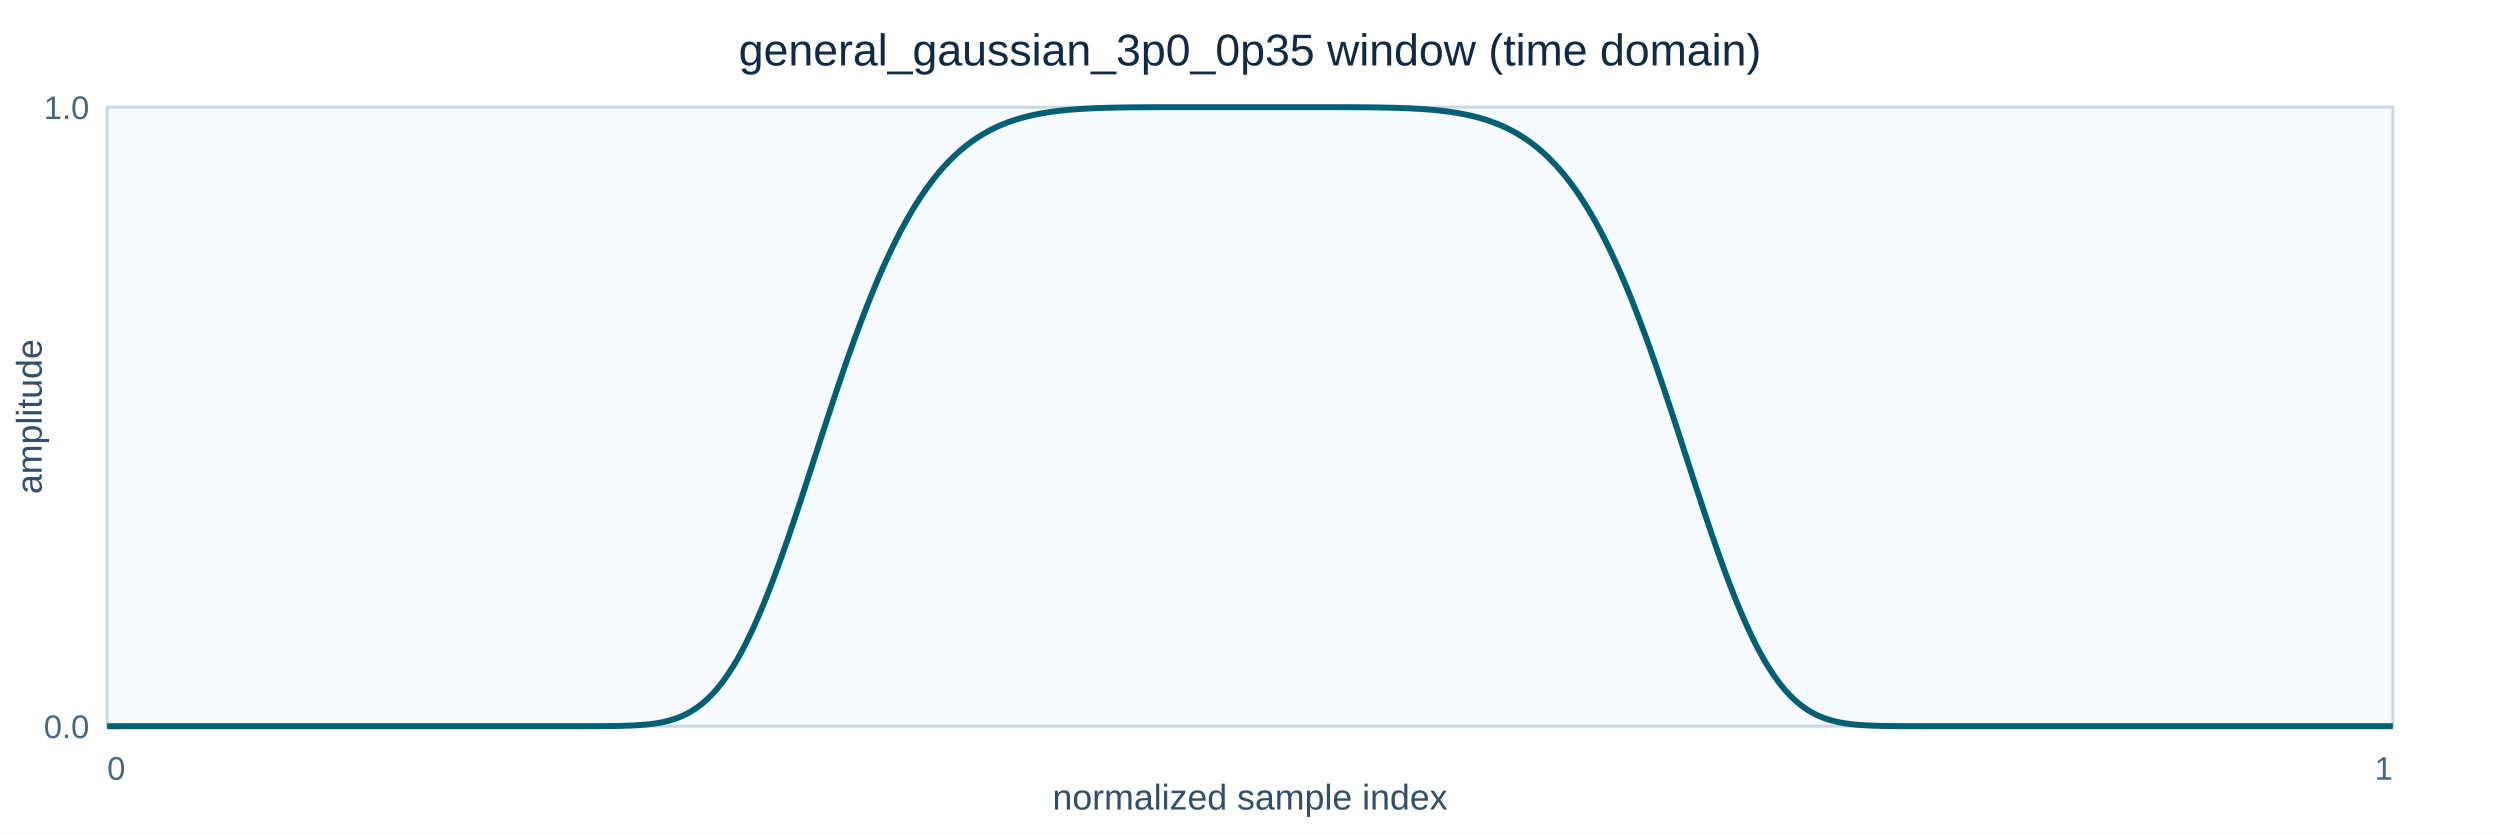
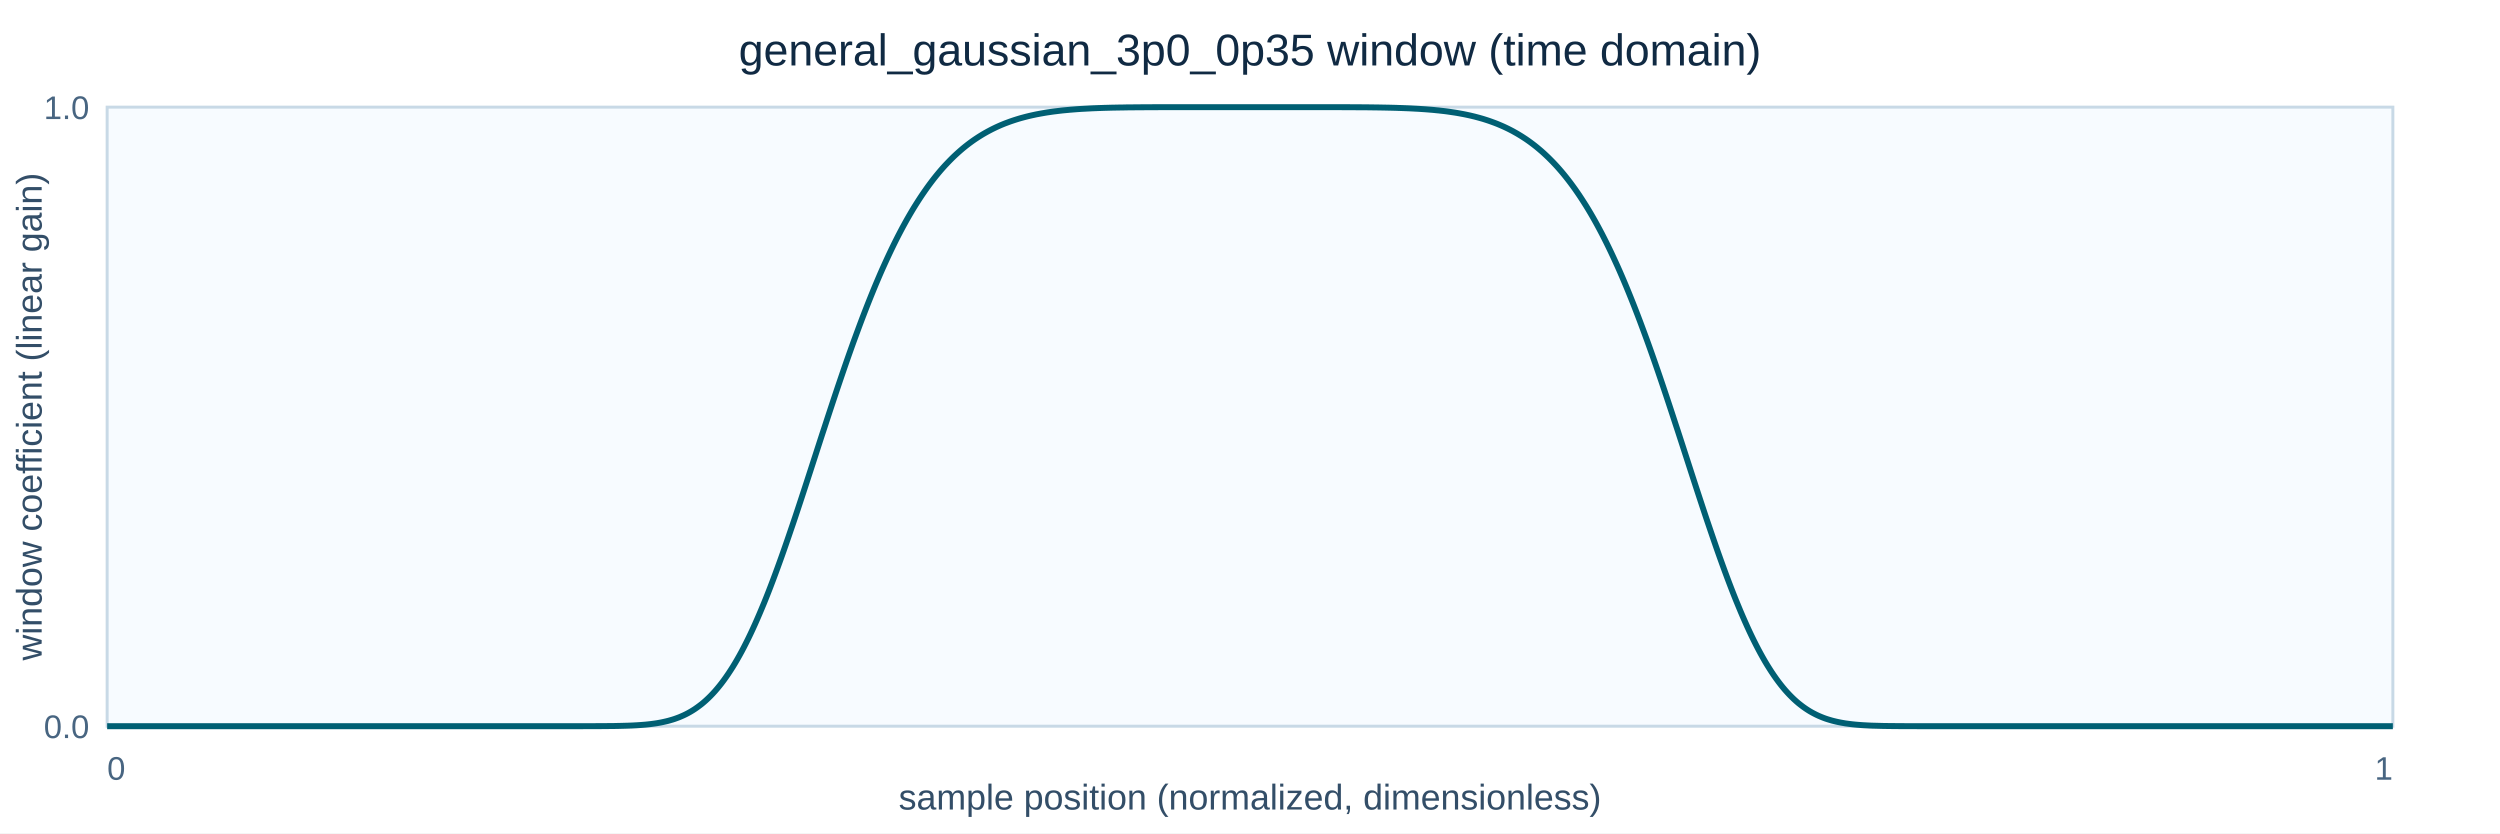
<svg xmlns="http://www.w3.org/2000/svg" width="840" height="280" viewBox="0 0 840 280">
  <rect x="0" y="0" width="840" height="280" fill="#ffffff" />
  <rect x="36" y="36" width="768" height="208" fill="#f7fbff" stroke="#c8d9e6" />
  <polyline fill="none" stroke="#005f73" stroke-width="2" points="36.00,244.00 36.75,244.00 37.50,244.00 38.25,244.00 39.00,244.00 39.75,244.00 40.50,244.00 41.26,244.00 42.01,244.00 42.76,244.00 43.51,244.00 44.26,244.00 45.01,244.00 45.76,244.00 46.51,244.00 47.26,244.00 48.01,244.00 48.76,244.00 49.51,244.00 50.26,244.00 51.01,244.00 51.77,244.00 52.52,244.00 53.27,244.00 54.02,244.00 54.77,244.00 55.52,244.00 56.27,244.00 57.02,244.00 57.77,244.00 58.52,244.00 59.27,244.00 60.02,244.00 60.77,244.00 61.52,244.00 62.28,244.00 63.03,244.00 63.78,244.00 64.53,244.00 65.28,244.00 66.03,244.00 66.78,244.00 67.53,244.00 68.28,244.00 69.03,244.00 69.78,244.00 70.53,244.00 71.28,244.00 72.04,244.00 72.79,244.00 73.54,244.00 74.29,244.00 75.04,244.00 75.79,244.00 76.54,244.00 77.29,244.00 78.04,244.00 78.79,244.00 79.54,244.00 80.29,244.00 81.04,244.00 81.79,244.00 82.55,244.00 83.30,244.00 84.05,244.00 84.80,244.00 85.55,244.00 86.30,244.00 87.05,244.00 87.80,244.00 88.55,244.00 89.30,244.00 90.05,244.00 90.80,244.00 91.55,244.00 92.30,244.00 93.06,244.00 93.81,244.00 94.56,244.00 95.31,244.00 96.06,244.00 96.81,244.00 97.56,244.00 98.31,244.00 99.06,244.00 99.81,244.00 100.56,244.00 101.31,244.00 102.06,244.00 102.82,244.00 103.57,244.00 104.32,244.00 105.07,244.00 105.82,244.00 106.57,244.00 107.32,244.00 108.07,244.00 108.82,244.00 109.57,244.00 110.32,244.00 111.07,244.00 111.82,244.00 112.57,244.00 113.33,244.00 114.08,244.00 114.83,244.00 115.58,244.00 116.33,244.00 117.08,244.00 117.83,244.00 118.58,244.00 119.33,244.00 120.08,244.00 120.83,244.00 121.58,244.00 122.33,244.00 123.09,244.00 123.84,244.00 124.59,244.00 125.34,244.00 126.09,244.00 126.84,244.00 127.59,244.00 128.34,244.00 129.09,244.00 129.84,244.00 130.59,244.00 131.34,244.00 132.09,244.00 132.84,244.00 133.60,244.00 134.35,244.00 135.10,244.00 135.85,244.00 136.60,244.00 137.35,244.00 138.10,244.00 138.85,244.00 139.60,244.00 140.35,244.00 141.10,244.00 141.85,244.00 142.60,244.00 143.35,244.00 144.11,244.00 144.86,244.00 145.61,244.00 146.36,244.00 147.11,244.00 147.86,244.00 148.61,244.00 149.36,244.00 150.11,244.00 150.86,244.00 151.61,244.00 152.36,244.00 153.11,244.00 153.87,244.00 154.62,244.00 155.37,244.00 156.12,244.00 156.87,244.00 157.62,244.00 158.37,244.00 159.12,244.00 159.87,244.00 160.62,244.00 161.37,244.00 162.12,244.00 162.87,244.00 163.62,244.00 164.38,244.00 165.13,244.00 165.88,244.00 166.63,244.00 167.38,244.00 168.13,244.00 168.88,244.00 169.63,244.00 170.38,244.00 171.13,244.00 171.88,244.00 172.63,244.00 173.38,244.00 174.13,244.00 174.89,244.00 175.64,244.00 176.39,244.00 177.14,244.00 177.89,244.00 178.64,244.00 179.39,244.00 180.14,244.00 180.89,244.00 181.64,244.00 182.39,244.00 183.14,244.00 183.89,244.00 184.65,244.00 185.40,244.00 186.15,244.00 186.90,244.00 187.65,244.00 188.40,244.00 189.15,244.00 189.90,244.00 190.65,244.00 191.40,244.00 192.15,244.00 192.90,244.00 193.65,244.00 194.40,244.00 195.16,244.00 195.91,244.00 196.66,243.99 197.41,243.99 198.16,243.99 198.91,243.99 199.66,243.99 200.41,243.98 201.16,243.98 201.91,243.98 202.66,243.97 203.41,243.97 204.16,243.96 204.91,243.95 205.67,243.95 206.42,243.94 207.17,243.92 207.92,243.91 208.67,243.89 209.42,243.87 210.17,243.85 210.92,243.83 211.67,243.80 212.42,243.77 213.17,243.73 213.92,243.69 214.67,243.64 215.43,243.59 216.18,243.53 216.93,243.47 217.68,243.39 218.43,243.31 219.18,243.21 219.93,243.11 220.68,243.00 221.43,242.87 222.18,242.73 222.93,242.57 223.68,242.40 224.43,242.22 225.18,242.01 225.94,241.79 226.69,241.55 227.44,241.28 228.19,241.00 228.94,240.68 229.69,240.35 230.44,239.99 231.19,239.60 231.94,239.18 232.69,238.73 233.44,238.25 234.19,237.73 234.94,237.18 235.70,236.60 236.45,235.98 237.20,235.32 237.95,234.62 238.70,233.88 239.45,233.10 240.20,232.28 240.95,231.41 241.70,230.50 242.45,229.55 243.20,228.55 243.95,227.50 244.70,226.41 245.45,225.27 246.21,224.08 246.96,222.85 247.71,221.57 248.46,220.24 249.21,218.87 249.96,217.44 250.71,215.97 251.46,214.46 252.21,212.90 252.96,211.29 253.71,209.64 254.46,207.94 255.21,206.20 255.96,204.42 256.72,202.60 257.47,200.74 258.22,198.84 258.97,196.90 259.72,194.93 260.47,192.92 261.22,190.88 261.97,188.81 262.72,186.72 263.47,184.59 264.22,182.44 264.97,180.26 265.72,178.06 266.48,175.84 267.23,173.61 267.98,171.35 268.73,169.08 269.48,166.80 270.23,164.51 270.98,162.21 271.73,159.90 272.48,157.59 273.23,155.27 273.98,152.96 274.73,150.64 275.48,148.32 276.23,146.01 276.99,143.71 277.74,141.41 278.49,139.12 279.24,136.85 279.99,134.58 280.74,132.33 281.49,130.09 282.24,127.88 282.99,125.68 283.74,123.49 284.49,121.33 285.24,119.19 285.99,117.08 286.74,114.98 287.50,112.92 288.25,110.88 289.00,108.86 289.75,106.87 290.50,104.92 291.25,102.99 292.00,101.09 292.75,99.22 293.50,97.38 294.25,95.57 295.00,93.80 295.75,92.05 296.50,90.34 297.26,88.66 298.01,87.02 298.76,85.41 299.51,83.83 300.26,82.28 301.01,80.77 301.76,79.29 302.51,77.85 303.26,76.43 304.01,75.06 304.76,73.71 305.51,72.40 306.26,71.12 307.01,69.87 307.77,68.65 308.52,67.47 309.27,66.32 310.02,65.20 310.77,64.11 311.52,63.05 312.27,62.02 313.02,61.02 313.77,60.04 314.52,59.10 315.27,58.19 316.02,57.30 316.77,56.44 317.52,55.61 318.28,54.81 319.03,54.03 319.78,53.27 320.53,52.54 321.28,51.84 322.03,51.16 322.78,50.50 323.53,49.86 324.28,49.25 325.03,48.66 325.78,48.09 326.53,47.54 327.28,47.01 328.04,46.50 328.79,46.01 329.54,45.54 330.29,45.08 331.04,44.65 331.79,44.23 332.54,43.83 333.29,43.44 334.04,43.07 334.79,42.71 335.54,42.37 336.29,42.04 337.04,41.73 337.79,41.43 338.55,41.15 339.30,40.87 340.05,40.61 340.80,40.36 341.55,40.12 342.30,39.89 343.05,39.67 343.80,39.47 344.55,39.27 345.30,39.08 346.05,38.90 346.80,38.73 347.55,38.57 348.30,38.41 349.06,38.27 349.81,38.13 350.56,38.00 351.31,37.87 352.06,37.75 352.81,37.64 353.56,37.53 354.31,37.43 355.06,37.34 355.81,37.25 356.56,37.16 357.31,37.08 358.06,37.01 358.82,36.94 359.57,36.87 360.32,36.81 361.07,36.75 361.82,36.69 362.57,36.64 363.32,36.59 364.07,36.55 364.82,36.51 365.57,36.47 366.32,36.43 367.07,36.39 367.82,36.36 368.57,36.33 369.33,36.30 370.08,36.28 370.83,36.25 371.58,36.23 372.33,36.21 373.08,36.19 373.83,36.17 374.58,36.16 375.33,36.14 376.08,36.13 376.83,36.12 377.58,36.11 378.33,36.09 379.09,36.08 379.84,36.08 380.59,36.07 381.34,36.06 382.09,36.05 382.84,36.05 383.59,36.04 384.34,36.04 385.09,36.03 385.84,36.03 386.59,36.03 387.34,36.02 388.09,36.02 388.84,36.02 389.60,36.01 390.35,36.01 391.10,36.01 391.85,36.01 392.60,36.01 393.35,36.01 394.10,36.01 394.85,36.00 395.60,36.00 396.35,36.00 397.10,36.00 397.85,36.00 398.60,36.00 399.35,36.00 400.11,36.00 400.86,36.00 401.61,36.00 402.36,36.00 403.11,36.00 403.86,36.00 404.61,36.00 405.36,36.00 406.11,36.00 406.86,36.00 407.61,36.00 408.36,36.00 409.11,36.00 409.87,36.00 410.62,36.00 411.37,36.00 412.12,36.00 412.87,36.00 413.62,36.00 414.37,36.00 415.12,36.00 415.87,36.00 416.62,36.00 417.37,36.00 418.12,36.00 418.87,36.00 419.62,36.00 420.38,36.00 421.13,36.00 421.88,36.00 422.63,36.00 423.38,36.00 424.13,36.00 424.88,36.00 425.63,36.00 426.38,36.00 427.13,36.00 427.88,36.00 428.63,36.00 429.38,36.00 430.13,36.00 430.89,36.00 431.64,36.00 432.39,36.00 433.14,36.00 433.89,36.00 434.64,36.00 435.39,36.00 436.14,36.00 436.89,36.00 437.64,36.00 438.39,36.00 439.14,36.00 439.89,36.00 440.65,36.00 441.40,36.00 442.15,36.00 442.90,36.00 443.65,36.00 444.40,36.00 445.15,36.00 445.90,36.01 446.65,36.01 447.40,36.01 448.15,36.01 448.90,36.01 449.65,36.01 450.40,36.01 451.16,36.02 451.91,36.02 452.66,36.02 453.41,36.02 454.16,36.03 454.91,36.03 455.66,36.04 456.41,36.04 457.16,36.04 457.91,36.05 458.66,36.06 459.41,36.06 460.16,36.07 460.91,36.08 461.67,36.09 462.42,36.10 463.17,36.11 463.92,36.12 464.67,36.14 465.42,36.15 466.17,36.17 466.92,36.18 467.67,36.20 468.42,36.22 469.17,36.24 469.92,36.27 470.67,36.29 471.43,36.32 472.18,36.35 472.93,36.38 473.68,36.41 474.43,36.45 475.18,36.49 475.93,36.53 476.68,36.57 477.43,36.62 478.18,36.67 478.93,36.72 479.68,36.78 480.43,36.84 481.18,36.90 481.94,36.97 482.69,37.05 483.44,37.12 484.19,37.21 484.94,37.29 485.69,37.38 486.44,37.48 487.19,37.59 487.94,37.70 488.69,37.81 489.44,37.93 490.19,38.06 490.94,38.20 491.70,38.34 492.45,38.49 493.20,38.65 493.95,38.81 494.70,38.99 495.45,39.17 496.20,39.37 496.95,39.57 497.70,39.78 498.45,40.00 499.20,40.24 499.95,40.48 500.70,40.74 501.45,41.01 502.21,41.29 502.96,41.58 503.71,41.89 504.46,42.21 505.21,42.54 505.96,42.89 506.71,43.25 507.46,43.63 508.21,44.02 508.96,44.44 509.71,44.86 510.46,45.31 511.21,45.77 511.96,46.25 512.72,46.75 513.47,47.27 514.22,47.81 514.97,48.37 515.72,48.95 516.47,49.55 517.22,50.18 517.97,50.82 518.72,51.49 519.47,52.19 520.22,52.90 520.97,53.65 521.72,54.41 522.48,55.21 523.23,56.02 523.98,56.87 524.73,57.74 525.48,58.64 526.23,59.57 526.98,60.53 527.73,61.51 528.48,62.53 529.23,63.57 529.98,64.65 530.73,65.75 531.48,66.89 532.23,68.06 532.99,69.26 533.74,70.49 534.49,71.75 535.24,73.05 535.99,74.38 536.74,75.74 537.49,77.14 538.24,78.56 538.99,80.03 539.74,81.52 540.49,83.05 541.24,84.61 541.99,86.21 542.74,87.84 543.50,89.50 544.25,91.19 545.00,92.92 545.75,94.68 546.50,96.47 547.25,98.29 548.00,100.15 548.75,102.03 549.50,103.95 550.25,105.89 551.00,107.86 551.75,109.87 552.50,111.89 553.26,113.95 554.01,116.03 554.76,118.13 555.51,120.26 556.26,122.41 557.01,124.58 557.76,126.77 558.51,128.98 559.26,131.21 560.01,133.45 560.76,135.71 561.51,137.98 562.26,140.27 563.01,142.56 563.77,144.86 564.52,147.17 565.27,149.48 566.02,151.80 566.77,154.11 567.52,156.43 568.27,158.75 569.02,161.06 569.77,163.36 570.52,165.66 571.27,167.94 572.02,170.22 572.77,172.48 573.52,174.73 574.28,176.96 575.03,179.16 575.78,181.35 576.53,183.52 577.28,185.66 578.03,187.77 578.78,189.85 579.53,191.91 580.28,193.93 581.03,195.92 581.78,197.87 582.53,199.79 583.28,201.67 584.04,203.51 584.79,205.32 585.54,207.08 586.29,208.79 587.04,210.47 587.79,212.10 588.54,213.68 589.29,215.22 590.04,216.71 590.79,218.16 591.54,219.56 592.29,220.91 593.04,222.22 593.79,223.47 594.55,224.68 595.30,225.85 596.05,226.96 596.80,228.03 597.55,229.05 598.30,230.03 599.05,230.96 599.80,231.85 600.55,232.69 601.30,233.49 602.05,234.25 602.80,234.97 603.55,235.65 604.30,236.29 605.06,236.89 605.81,237.46 606.56,237.99 607.31,238.49 608.06,238.96 608.81,239.39 609.56,239.79 610.31,240.17 611.06,240.52 611.81,240.84 612.56,241.14 613.31,241.42 614.06,241.67 614.82,241.90 615.57,242.12 616.32,242.31 617.07,242.49 617.82,242.65 618.57,242.80 619.32,242.93 620.07,243.06 620.82,243.16 621.57,243.26 622.32,243.35 623.07,243.43 623.82,243.50 624.57,243.56 625.33,243.62 626.08,243.67 626.83,243.71 627.58,243.75 628.33,243.79 629.08,243.82 629.83,243.84 630.58,243.86 631.33,243.88 632.08,243.90 632.83,243.92 633.58,243.93 634.33,243.94 635.09,243.95 635.84,243.96 636.59,243.96 637.34,243.97 638.09,243.98 638.84,243.98 639.59,243.98 640.34,243.99 641.09,243.99 641.84,243.99 642.59,243.99 643.34,243.99 644.09,244.00 644.84,244.00 645.60,244.00 646.35,244.00 647.10,244.00 647.85,244.00 648.60,244.00 649.35,244.00 650.10,244.00 650.85,244.00 651.60,244.00 652.35,244.00 653.10,244.00 653.85,244.00 654.60,244.00 655.35,244.00 656.11,244.00 656.86,244.00 657.61,244.00 658.36,244.00 659.11,244.00 659.86,244.00 660.61,244.00 661.36,244.00 662.11,244.00 662.86,244.00 663.61,244.00 664.36,244.00 665.11,244.00 665.87,244.00 666.62,244.00 667.37,244.00 668.12,244.00 668.87,244.00 669.62,244.00 670.37,244.00 671.12,244.00 671.87,244.00 672.62,244.00 673.37,244.00 674.12,244.00 674.87,244.00 675.62,244.00 676.38,244.00 677.13,244.00 677.88,244.00 678.63,244.00 679.38,244.00 680.13,244.00 680.88,244.00 681.63,244.00 682.38,244.00 683.13,244.00 683.88,244.00 684.63,244.00 685.38,244.00 686.13,244.00 686.89,244.00 687.64,244.00 688.39,244.00 689.14,244.00 689.89,244.00 690.64,244.00 691.39,244.00 692.14,244.00 692.89,244.00 693.64,244.00 694.39,244.00 695.14,244.00 695.89,244.00 696.65,244.00 697.40,244.00 698.15,244.00 698.90,244.00 699.65,244.00 700.40,244.00 701.15,244.00 701.90,244.00 702.65,244.00 703.40,244.00 704.15,244.00 704.90,244.00 705.65,244.00 706.40,244.00 707.16,244.00 707.91,244.00 708.66,244.00 709.41,244.00 710.16,244.00 710.91,244.00 711.66,244.00 712.41,244.00 713.16,244.00 713.91,244.00 714.66,244.00 715.41,244.00 716.16,244.00 716.91,244.00 717.67,244.00 718.42,244.00 719.17,244.00 719.92,244.00 720.67,244.00 721.42,244.00 722.17,244.00 722.92,244.00 723.67,244.00 724.42,244.00 725.17,244.00 725.92,244.00 726.67,244.00 727.43,244.00 728.18,244.00 728.93,244.00 729.68,244.00 730.43,244.00 731.18,244.00 731.93,244.00 732.68,244.00 733.43,244.00 734.18,244.00 734.93,244.00 735.68,244.00 736.43,244.00 737.18,244.00 737.94,244.00 738.69,244.00 739.44,244.00 740.19,244.00 740.94,244.00 741.69,244.00 742.44,244.00 743.19,244.00 743.94,244.00 744.69,244.00 745.44,244.00 746.19,244.00 746.94,244.00 747.70,244.00 748.45,244.00 749.20,244.00 749.95,244.00 750.70,244.00 751.45,244.00 752.20,244.00 752.95,244.00 753.70,244.00 754.45,244.00 755.20,244.00 755.95,244.00 756.70,244.00 757.45,244.00 758.21,244.00 758.96,244.00 759.71,244.00 760.46,244.00 761.21,244.00 761.96,244.00 762.71,244.00 763.46,244.00 764.21,244.00 764.96,244.00 765.71,244.00 766.46,244.00 767.21,244.00 767.96,244.00 768.72,244.00 769.47,244.00 770.22,244.00 770.97,244.00 771.72,244.00 772.47,244.00 773.22,244.00 773.97,244.00 774.72,244.00 775.47,244.00 776.22,244.00 776.97,244.00 777.72,244.00 778.48,244.00 779.23,244.00 779.98,244.00 780.73,244.00 781.48,244.00 782.23,244.00 782.98,244.00 783.73,244.00 784.48,244.00 785.23,244.00 785.98,244.00 786.73,244.00 787.48,244.00 788.23,244.00 788.99,244.00 789.74,244.00 790.49,244.00 791.24,244.00 791.99,244.00 792.74,244.00 793.49,244.00 794.24,244.00 794.99,244.00 795.74,244.00 796.49,244.00 797.24,244.00 797.99,244.00 798.74,244.00 799.50,244.00 800.25,244.00 801.00,244.00 801.75,244.00 802.50,244.00 803.25,244.00 804.00,244.00" />
  <text x="420.0" y="22" text-anchor="middle" font-family="Arial, Helvetica, sans-serif" font-size="15" fill="#102a43">general_gaussian_3p0_0p35 window (time domain)</text>
-   <text x="420.0" y="272" text-anchor="middle" font-family="Arial, Helvetica, sans-serif" font-size="12" fill="#334e68">normalized sample index</text>
-   <text x="14" y="140.0" transform="rotate(-90 14,140.0)" text-anchor="middle" font-family="Arial, Helvetica, sans-serif" font-size="12" fill="#334e68">amplitude</text>
+   <text x="420.0" y="272" text-anchor="middle" font-family="Arial, Helvetica, sans-serif" font-size="12" fill="#334e68">sample position (normalized, dimensionless)</text>
+   <text x="14" y="140.0" transform="rotate(-90 14,140.0)" text-anchor="middle" font-family="Arial, Helvetica, sans-serif" font-size="12" fill="#334e68">window coefficient (linear gain)</text>
  <text x="36" y="262" font-family="Arial, Helvetica, sans-serif" font-size="11" fill="#486581">0</text>
  <text x="804" y="262" text-anchor="end" font-family="Arial, Helvetica, sans-serif" font-size="11" fill="#486581">1</text>
  <text x="30" y="40" text-anchor="end" font-family="Arial, Helvetica, sans-serif" font-size="11" fill="#486581">1.0</text>
  <text x="30" y="248" text-anchor="end" font-family="Arial, Helvetica, sans-serif" font-size="11" fill="#486581">0.0</text>
</svg>
